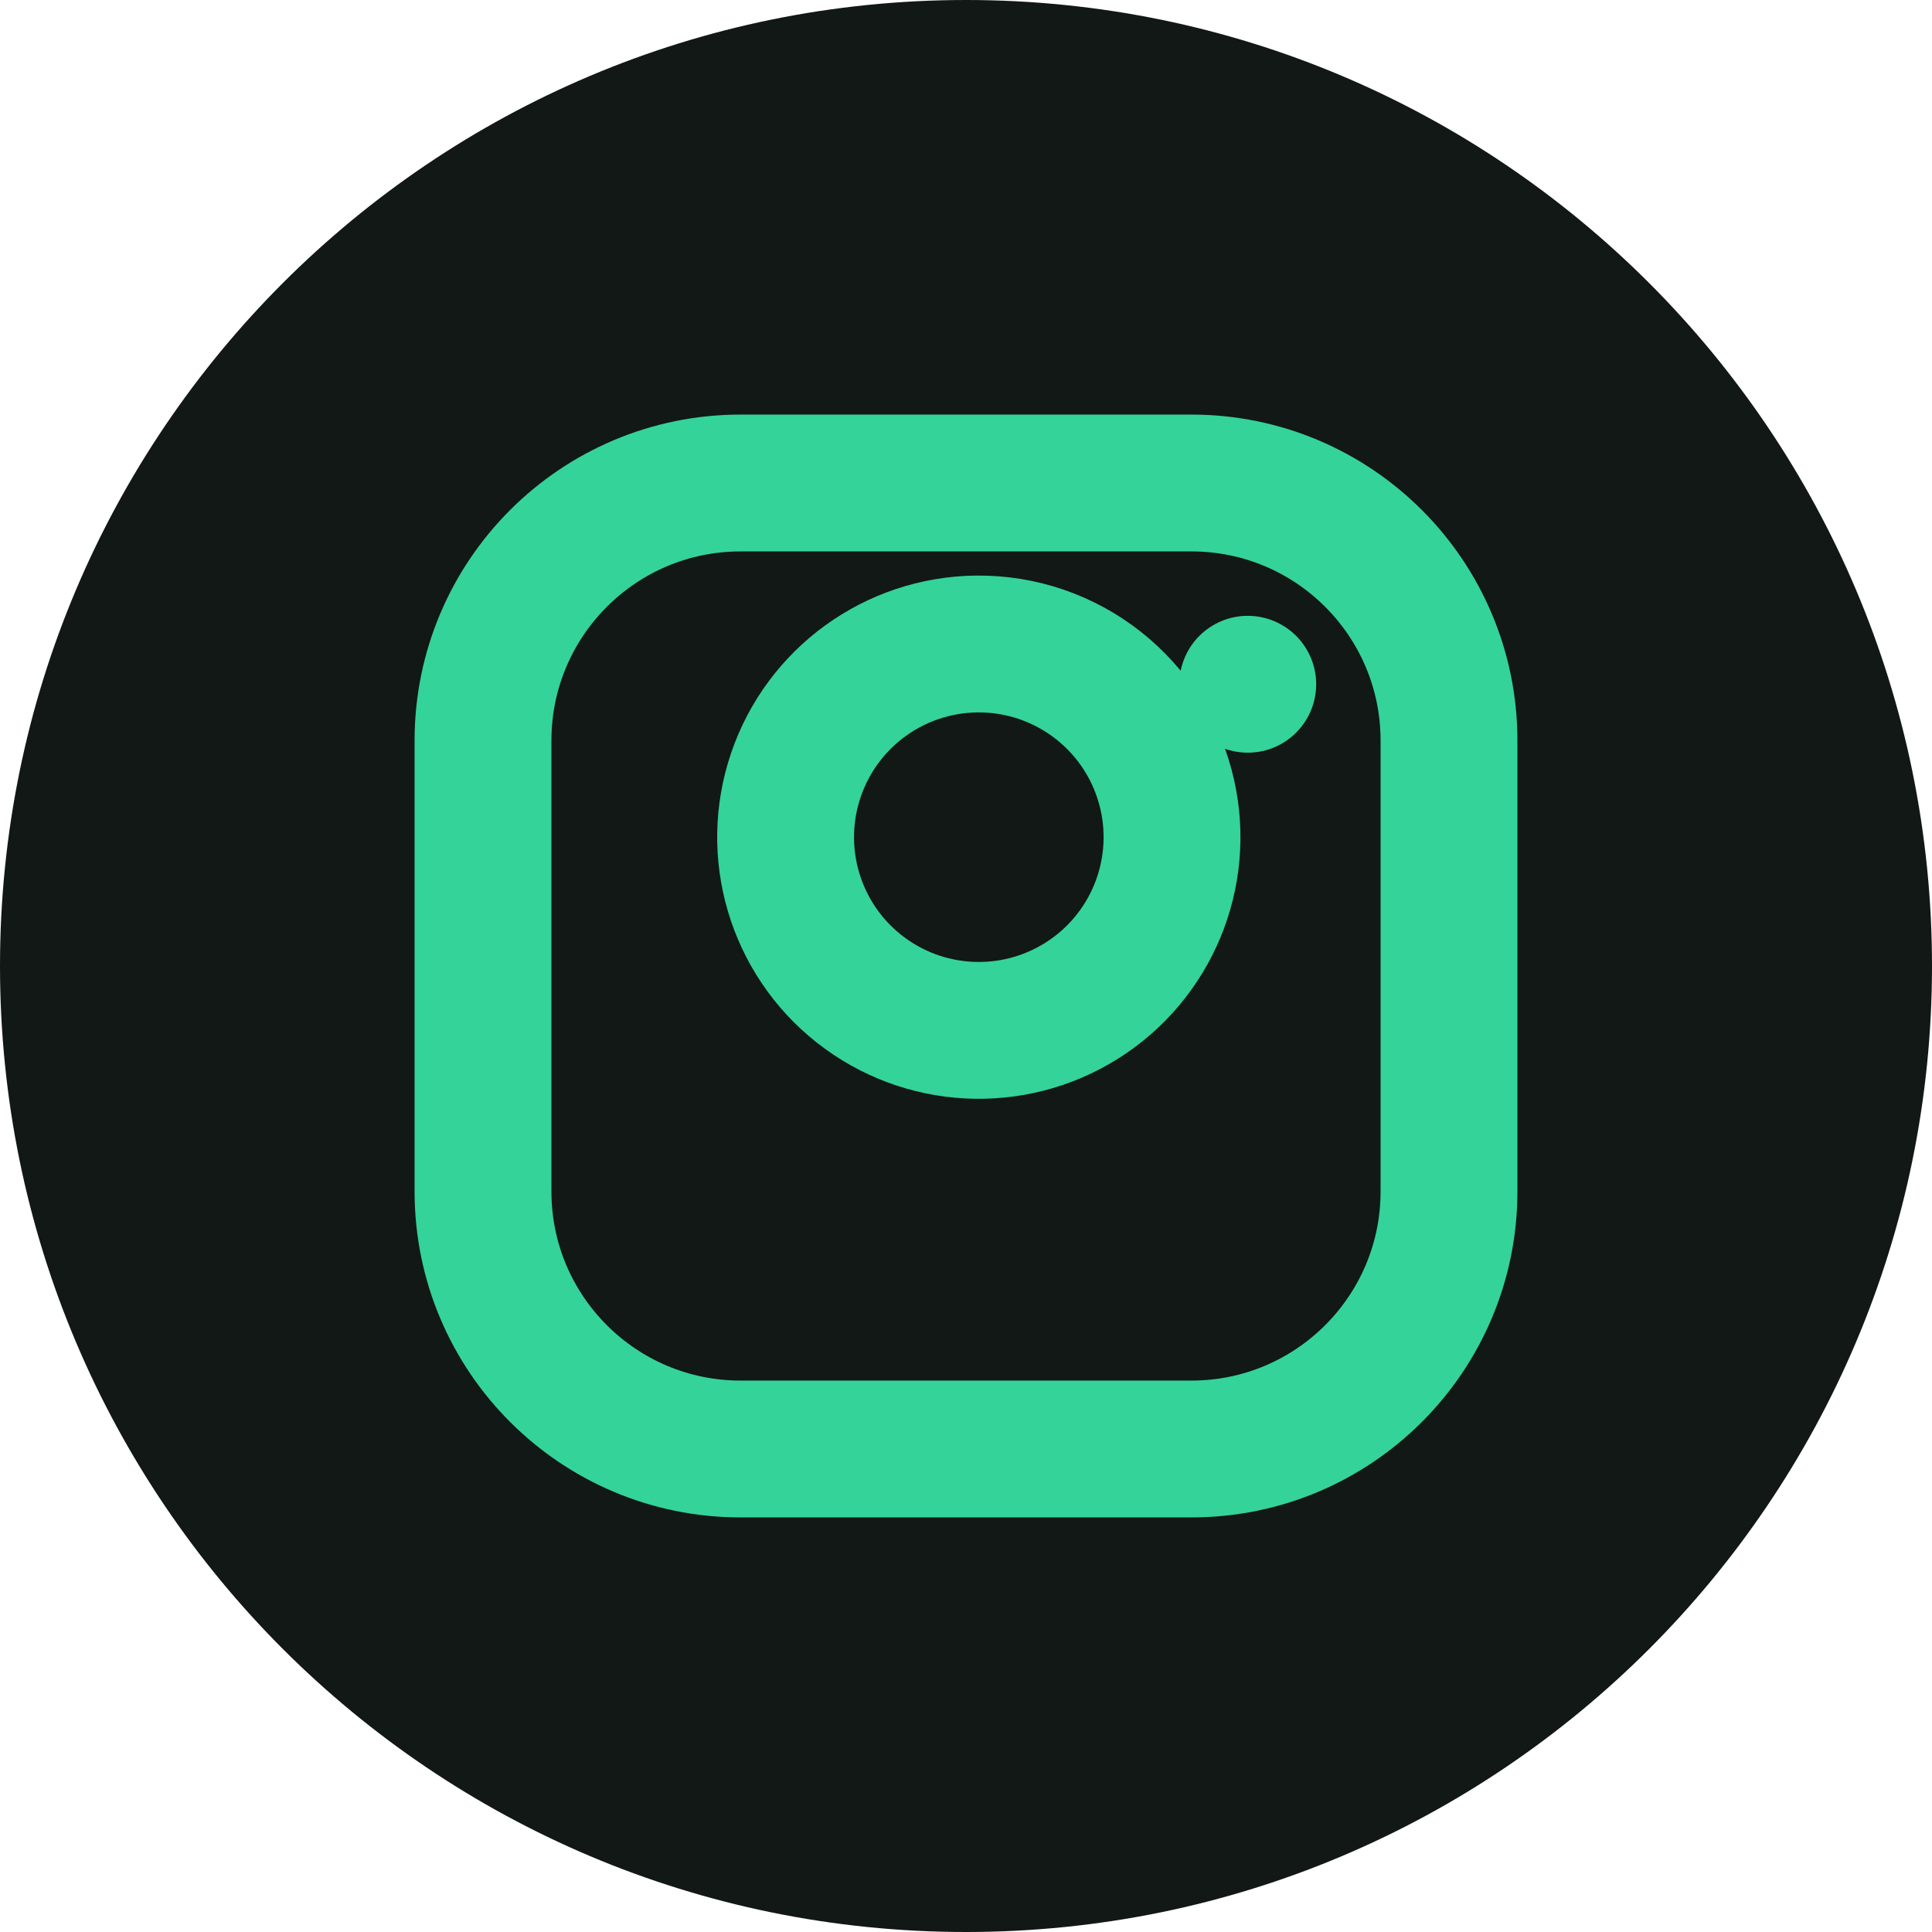
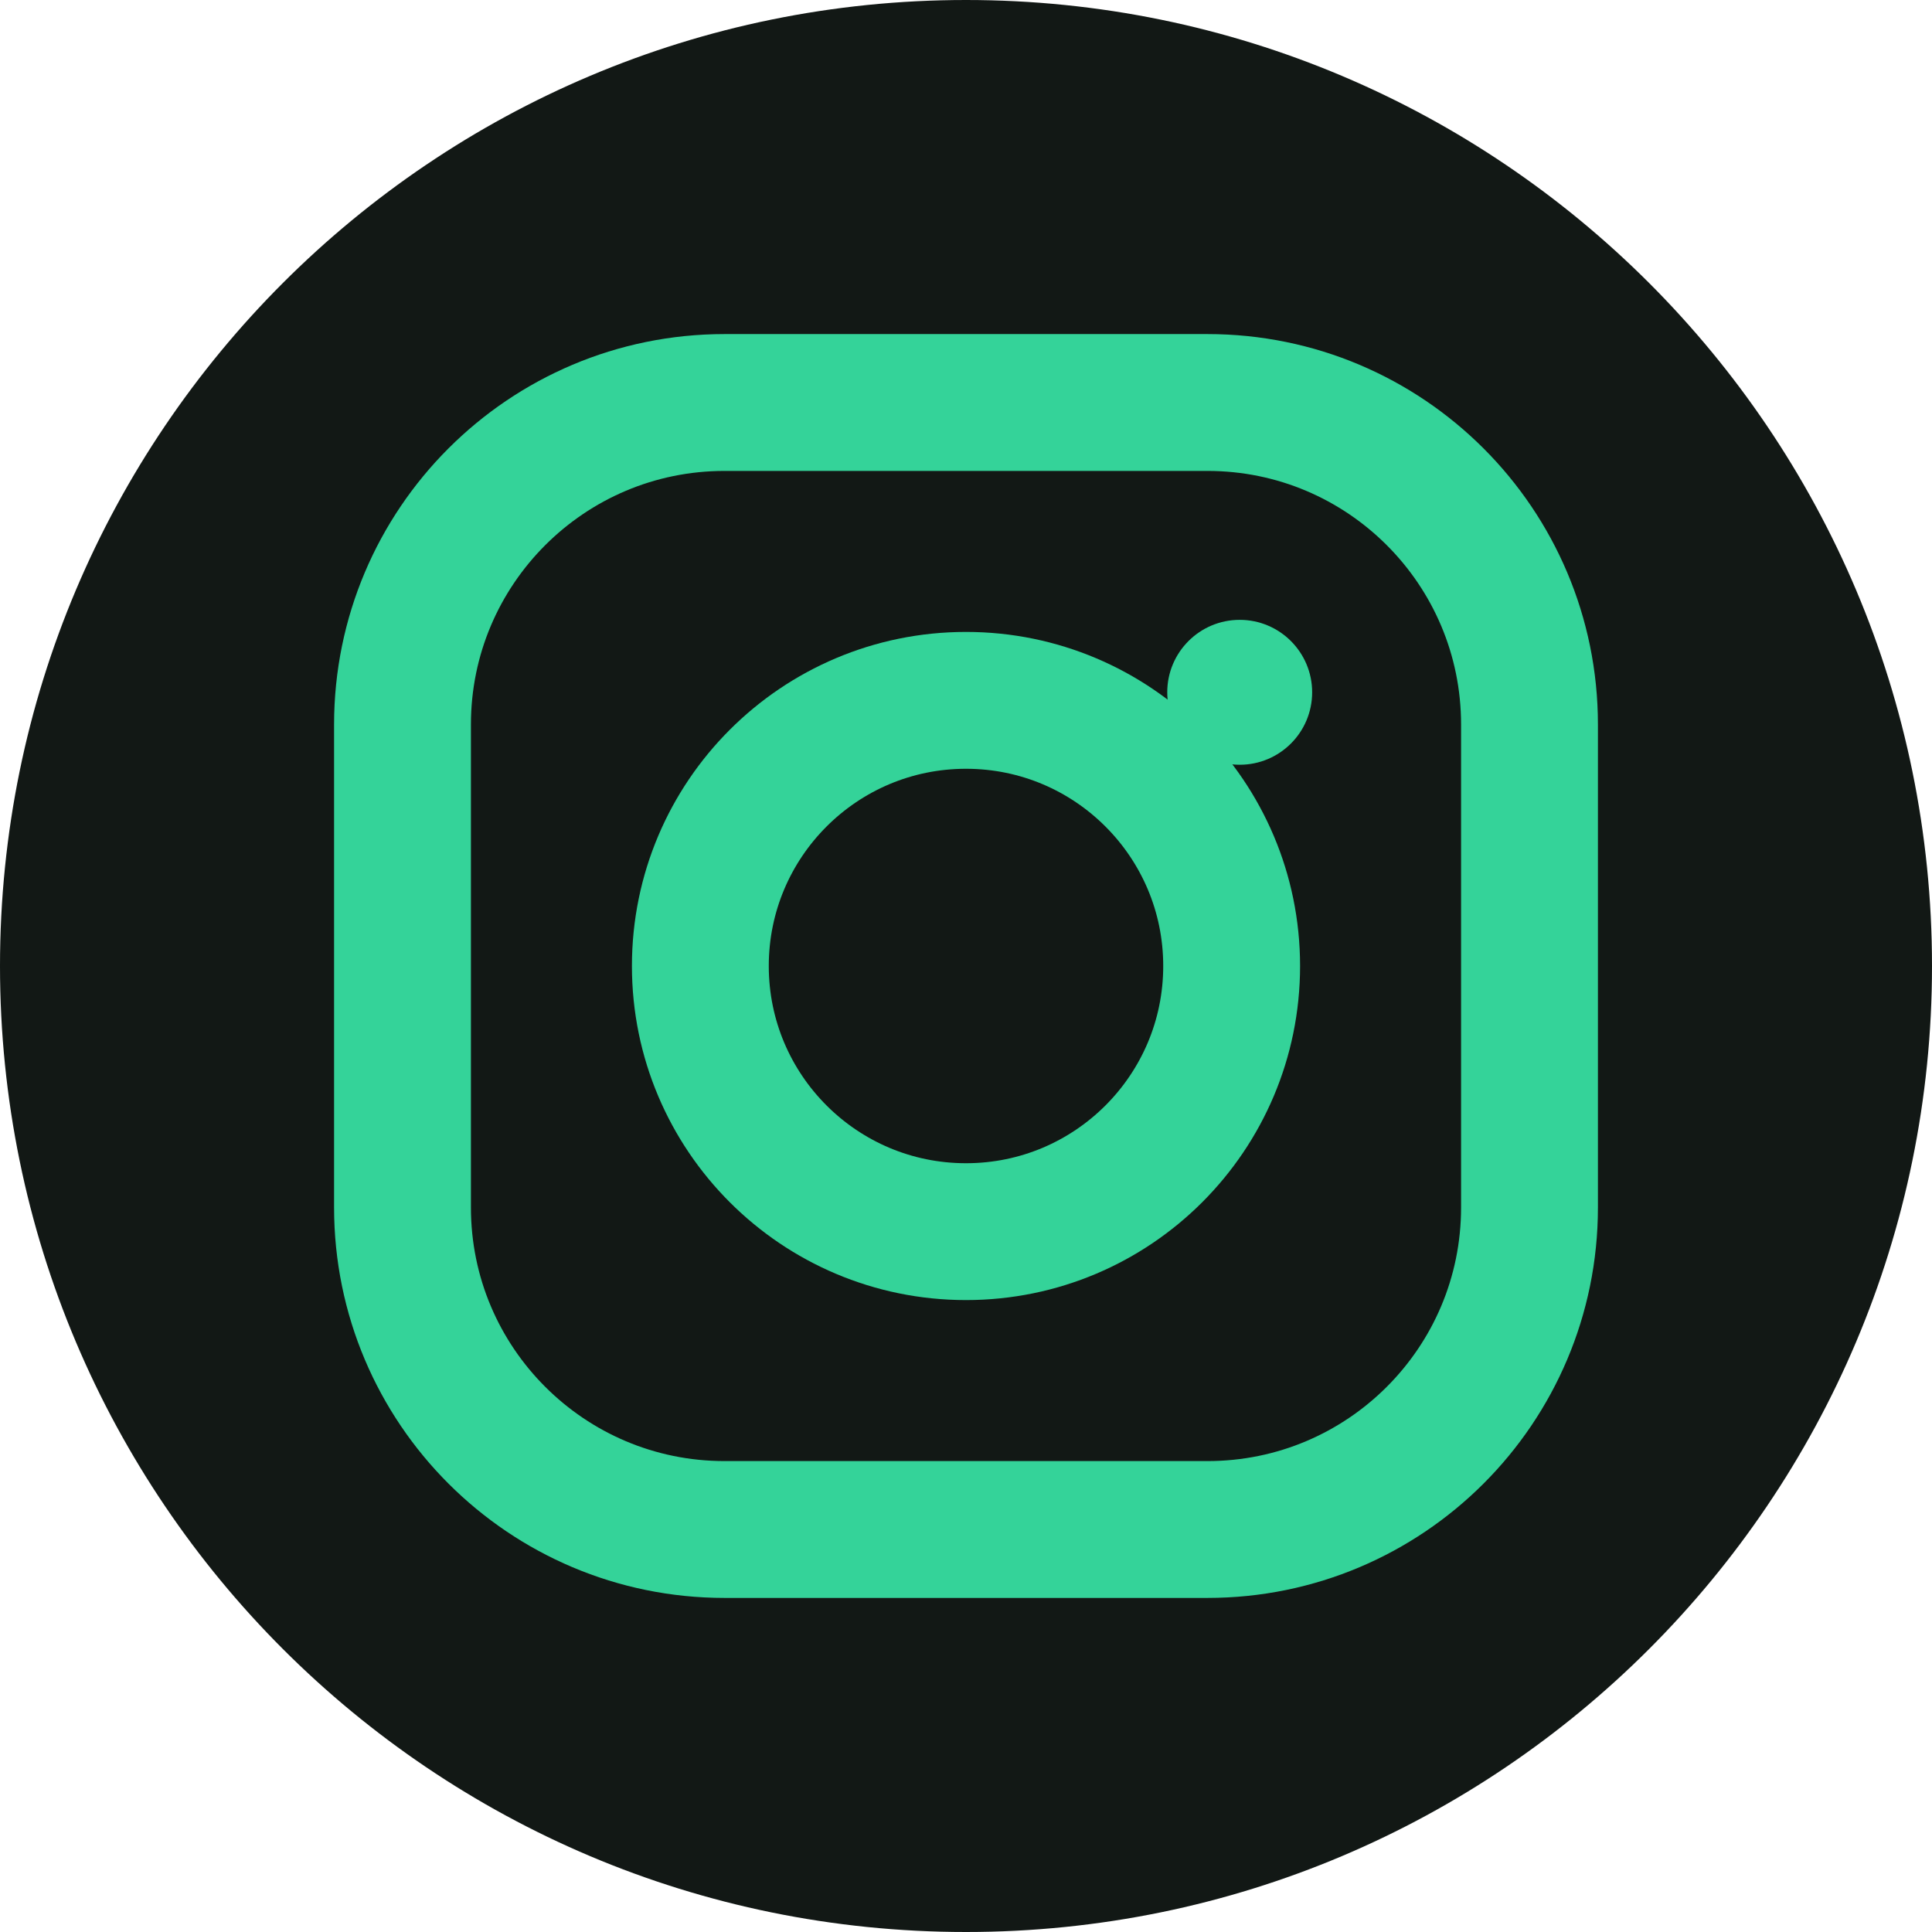
<svg xmlns="http://www.w3.org/2000/svg" width="48" height="48" viewBox="0 0 24 24">
  <circle cx="12" cy="12" r="12" fill="#121815" />
-   <g fill="none" stroke="#34d399" stroke-width="1.7" stroke-linecap="round" stroke-linejoin="round">
-     <rect x="6" y="6" width="12" height="12" rx="3.2" ry="3.2" />
-     <path d="M14.5 9.87A2.4 2.4 0 1 1 12.13 8a2.4 2.4 0 0 1 2.37 1.87z" />
-     <line x1="15.5" y1="8.5" x2="15.5" y2="8.5" />
+   <g fill="none" stroke="#34d399" stroke-width="1.7">
+     <rect x="5" y="5" width="14" height="14" rx="4" ry="4" />
+     <circle cx="12" cy="12" r="3.3" />
  </g>
+   <circle cx="15.4" cy="8.6" r="0.9" fill="#34d399" />
</svg>
